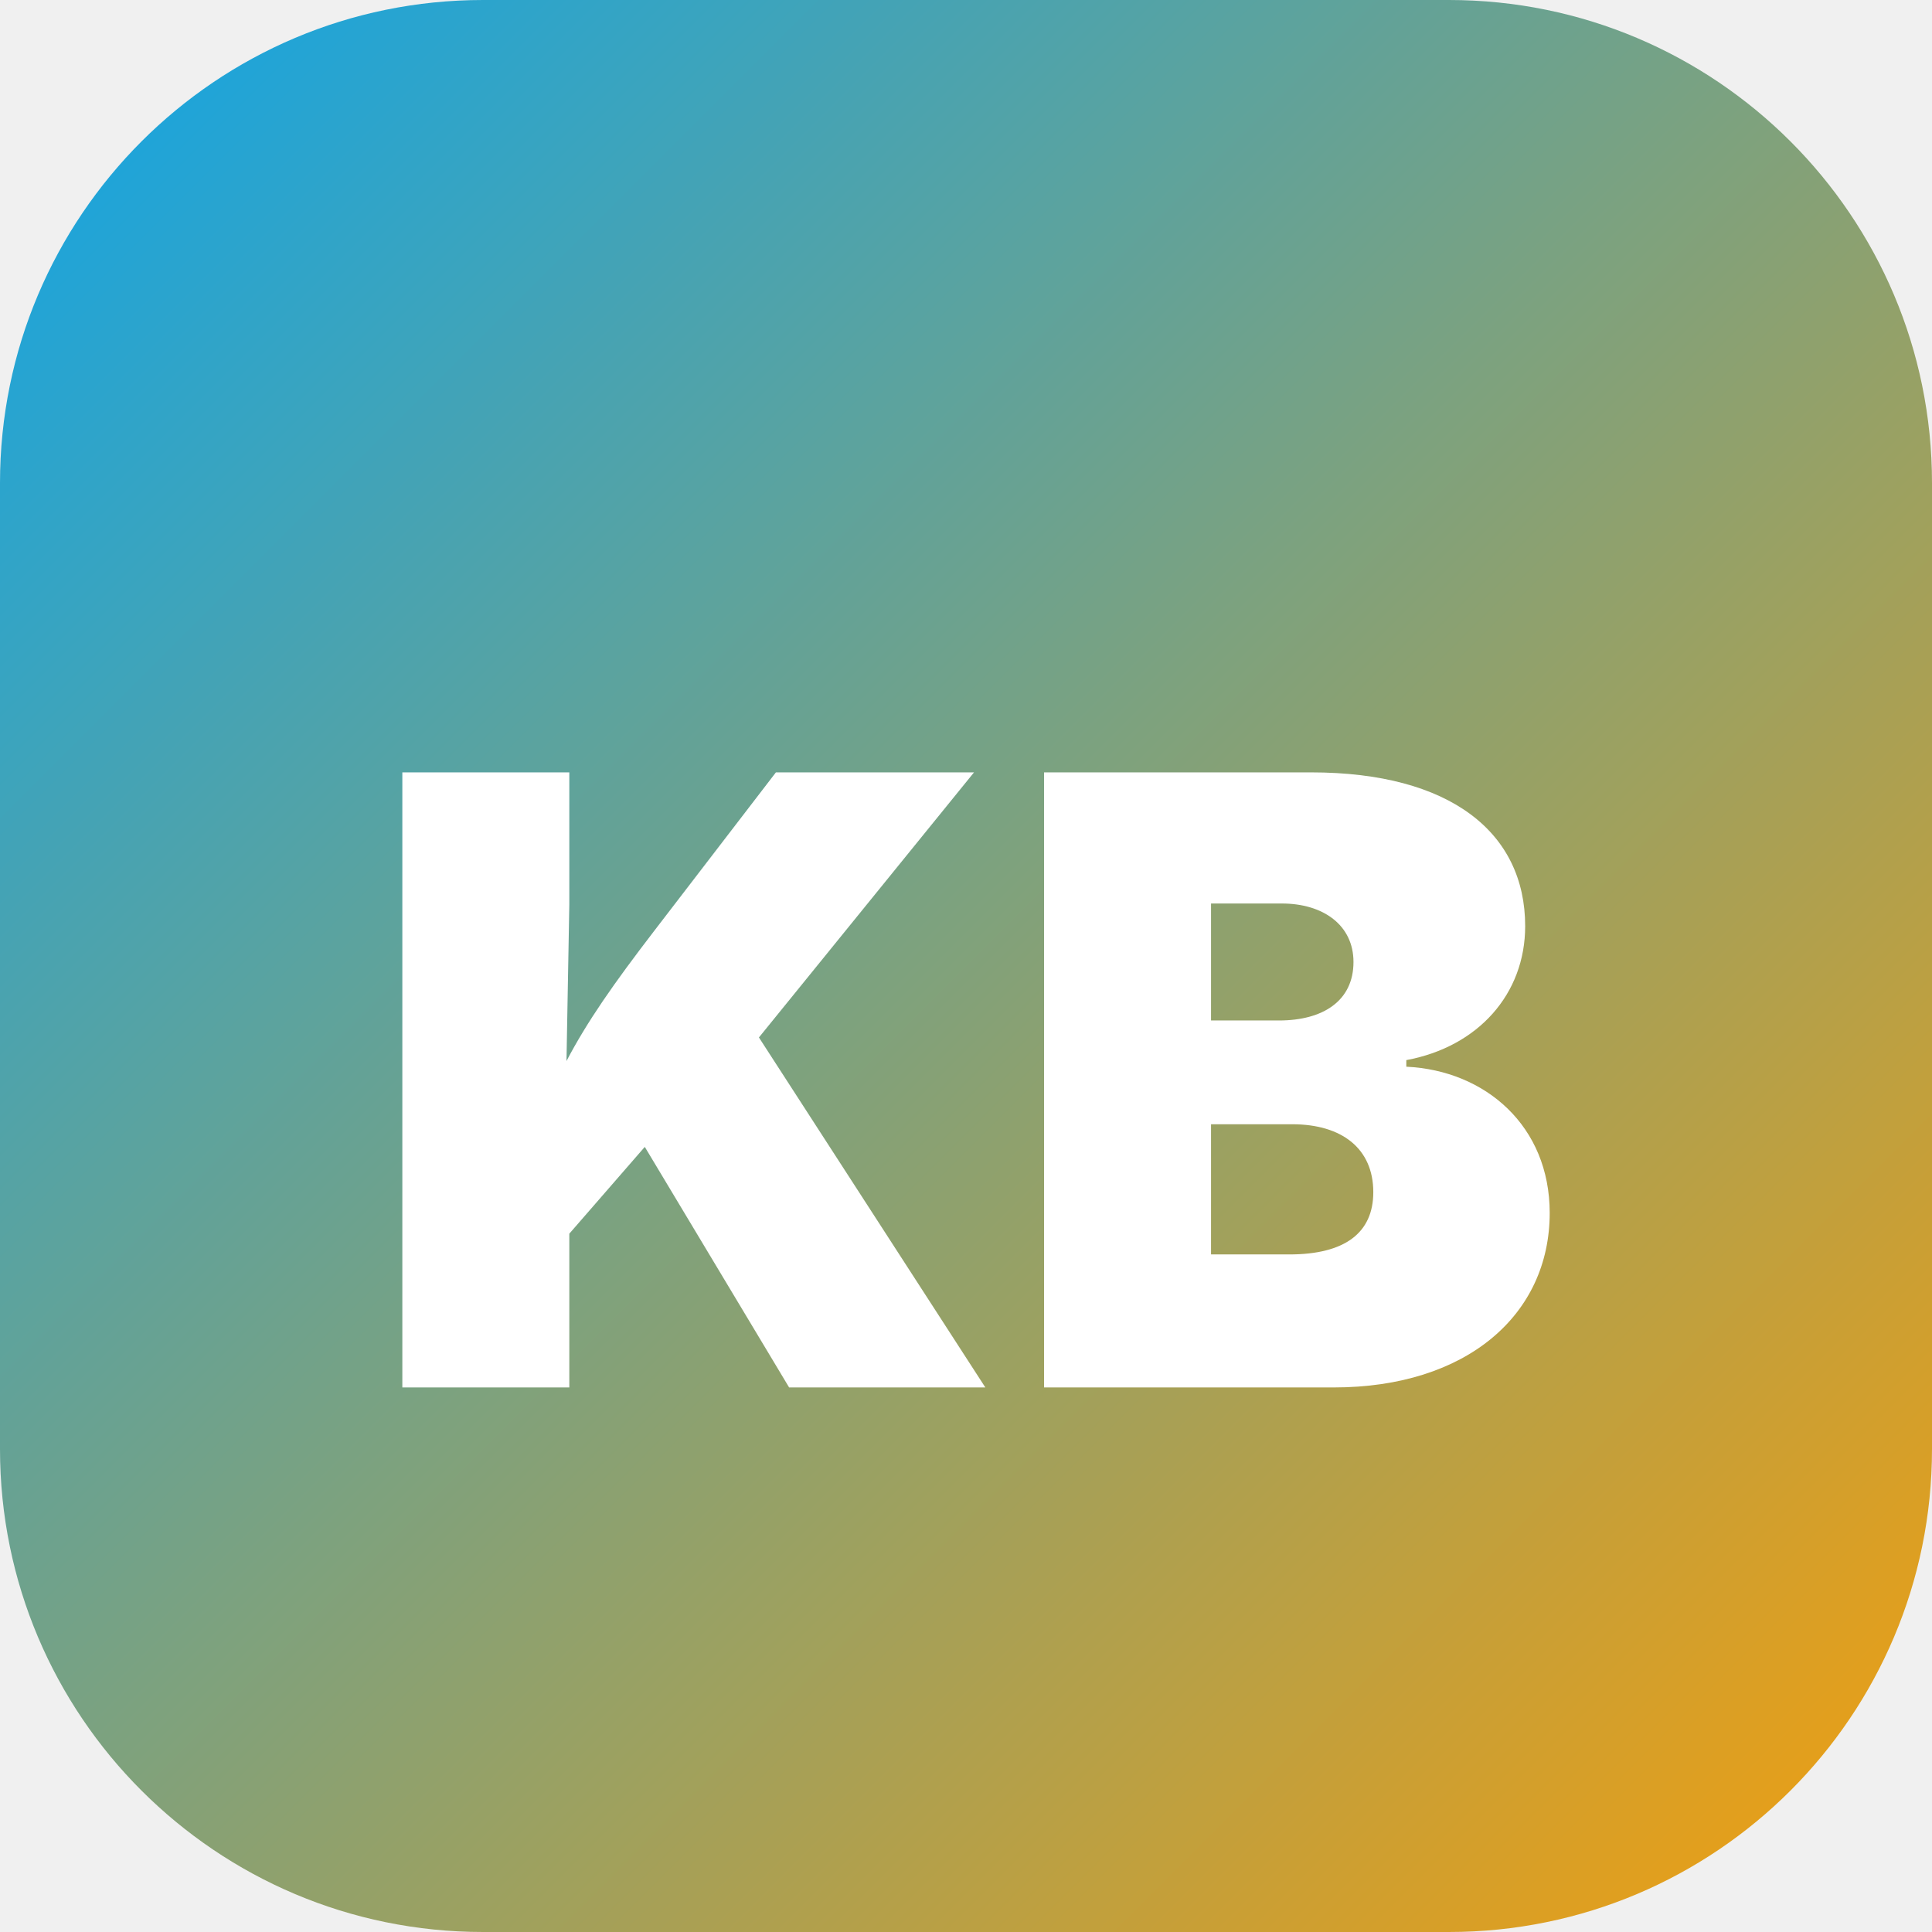
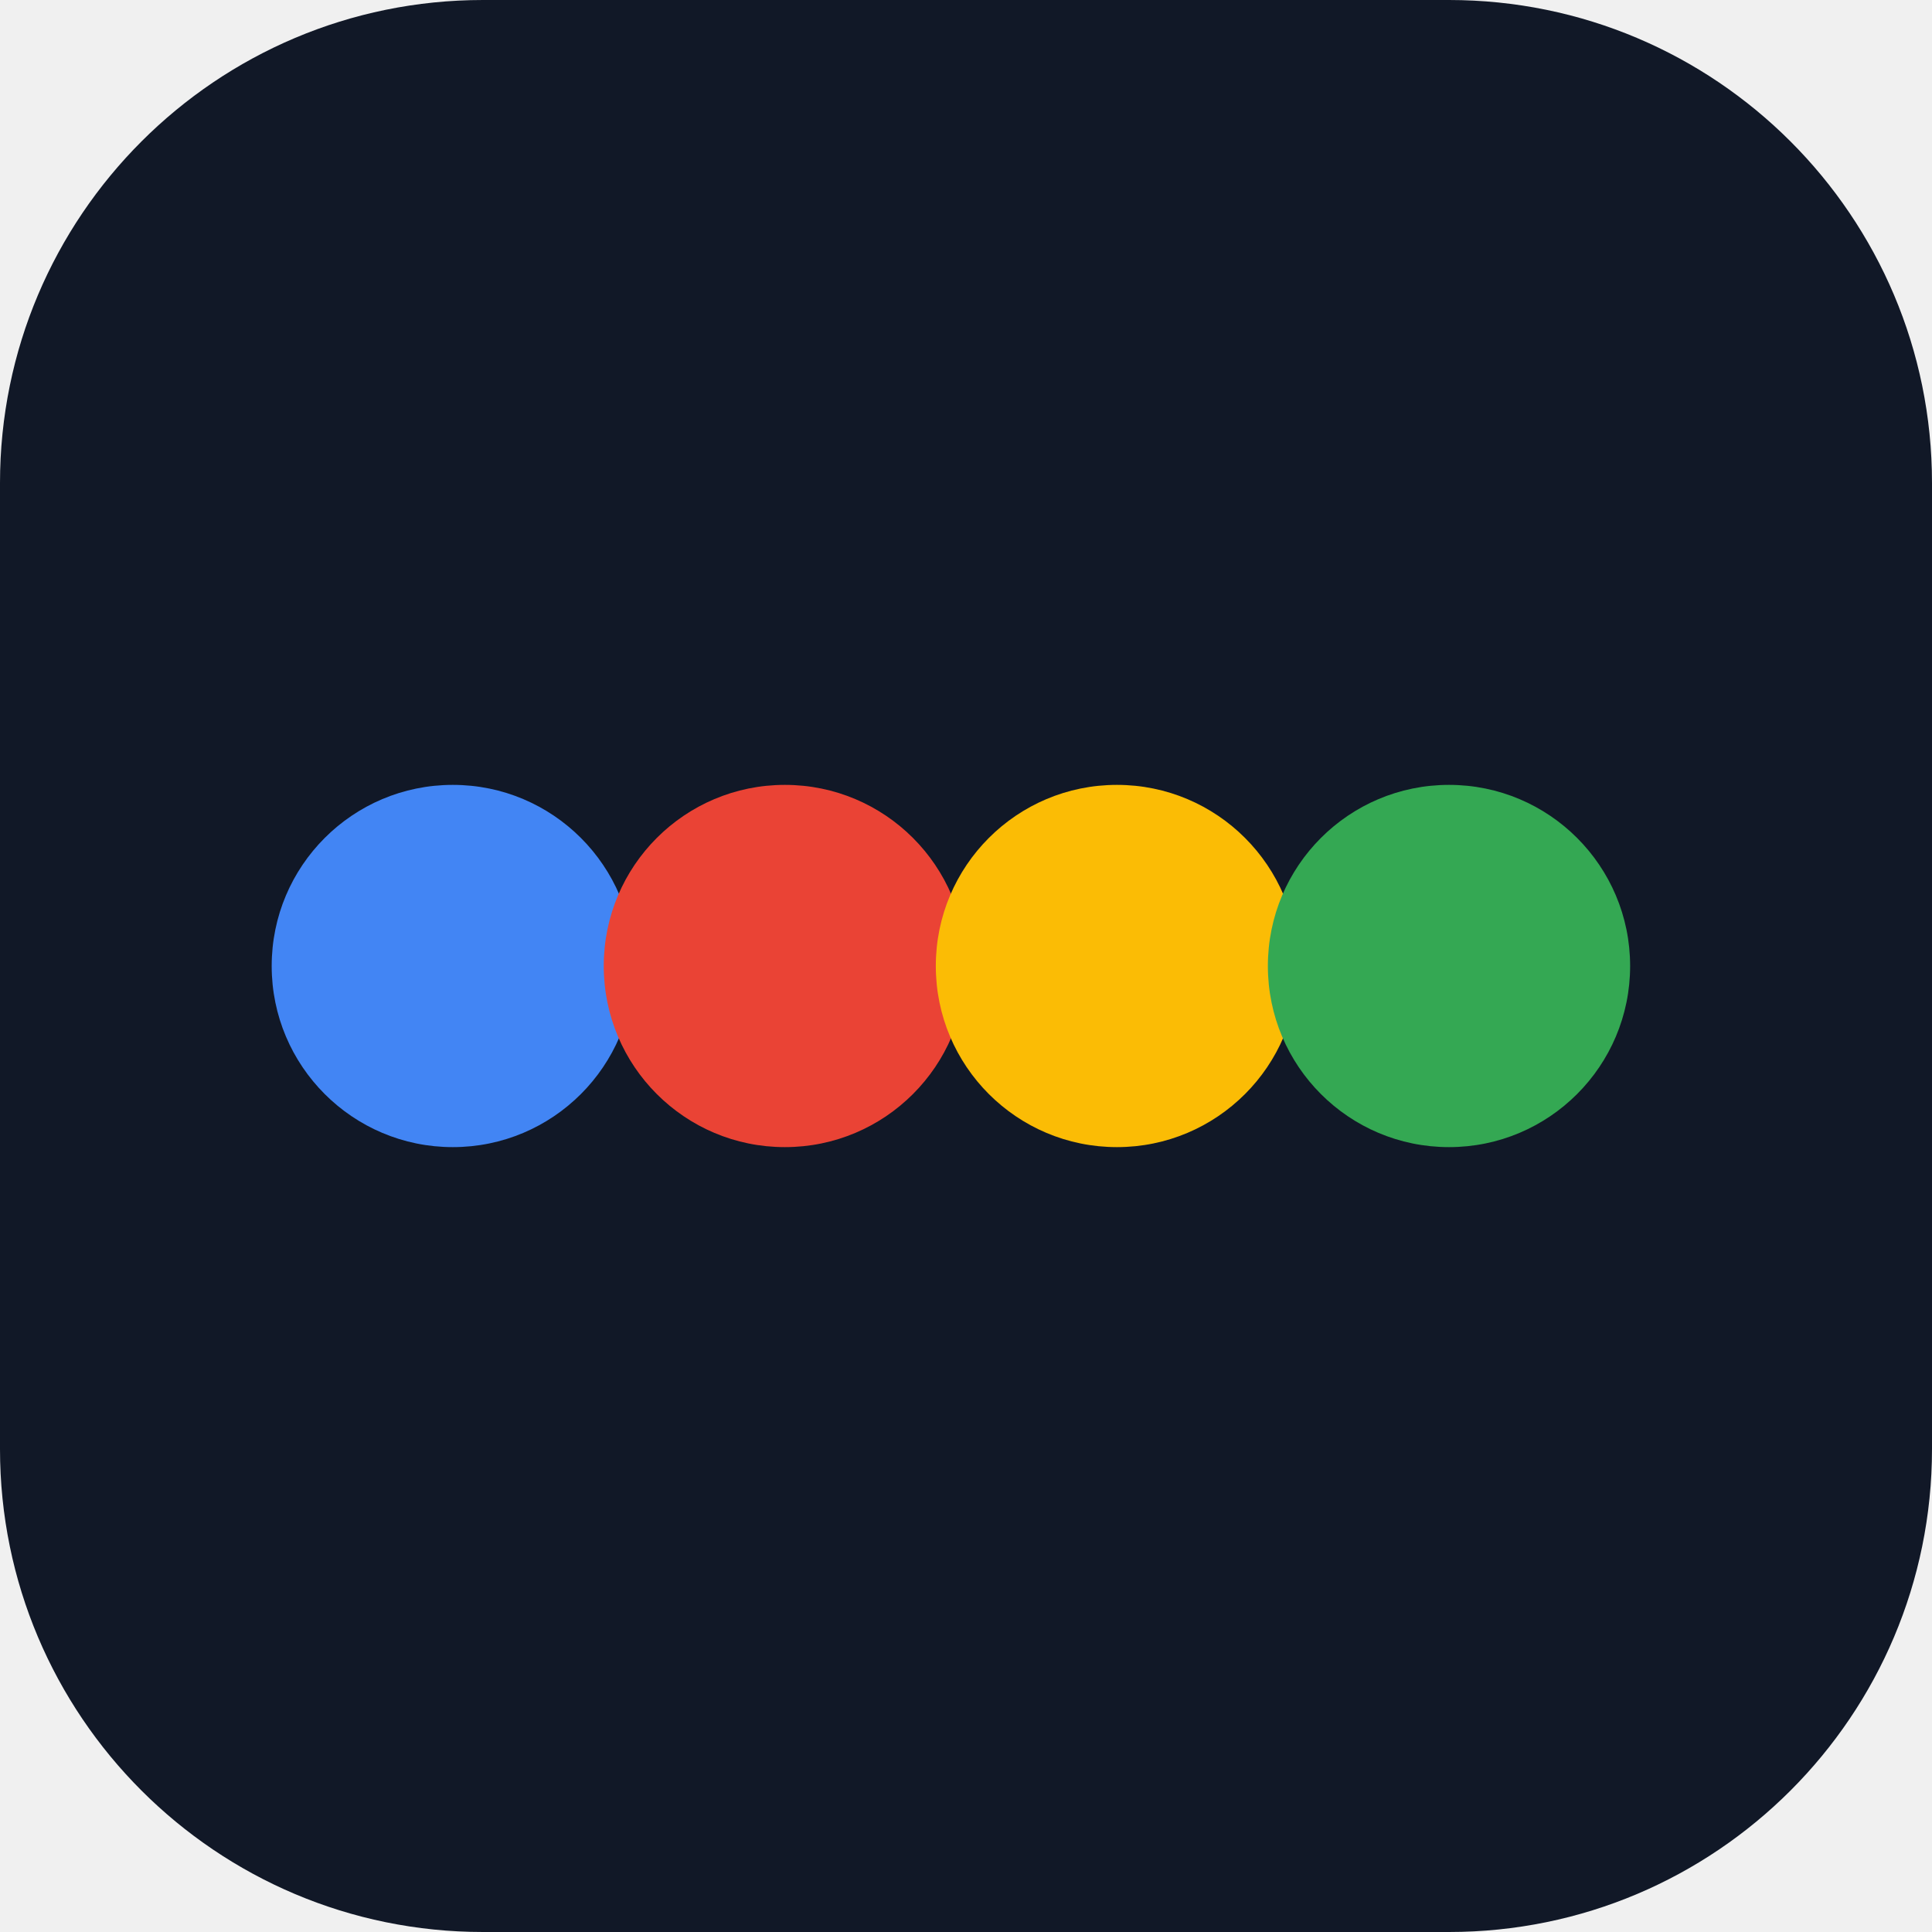
<svg xmlns="http://www.w3.org/2000/svg" viewBox="0 0 32 32">
-   <defs>
-     <linearGradient id="kb-grad" x1="0%" y1="0%" x2="100%" y2="100%">
-       <stop offset="0%" stop-color="#0ea5e9" />
-       <stop offset="100%" stop-color="#f59e0b" />
-     </linearGradient>
-   </defs>
-   <rect width="32" height="32" rx="8" fill="url(#kb-grad)" />
-   <text x="50%" y="55%" dominant-baseline="middle" text-anchor="middle" font-family="'Plus Jakarta Sans', 'Inter', sans-serif" font-weight="900" font-size="14" fill="#ffffff">KB</text>
+   <rect width="32" height="32" rx="8" fill="#111827" />
+   <circle cx="7.5" cy="16" r="3" fill="#4285F4" />
+   <circle cx="13" cy="16" r="3" fill="#EA4335" />
+   <circle cx="18.5" cy="16" r="3" fill="#FBBC05" />
+   <circle cx="24" cy="16" r="3" fill="#34A853" />
</svg>
